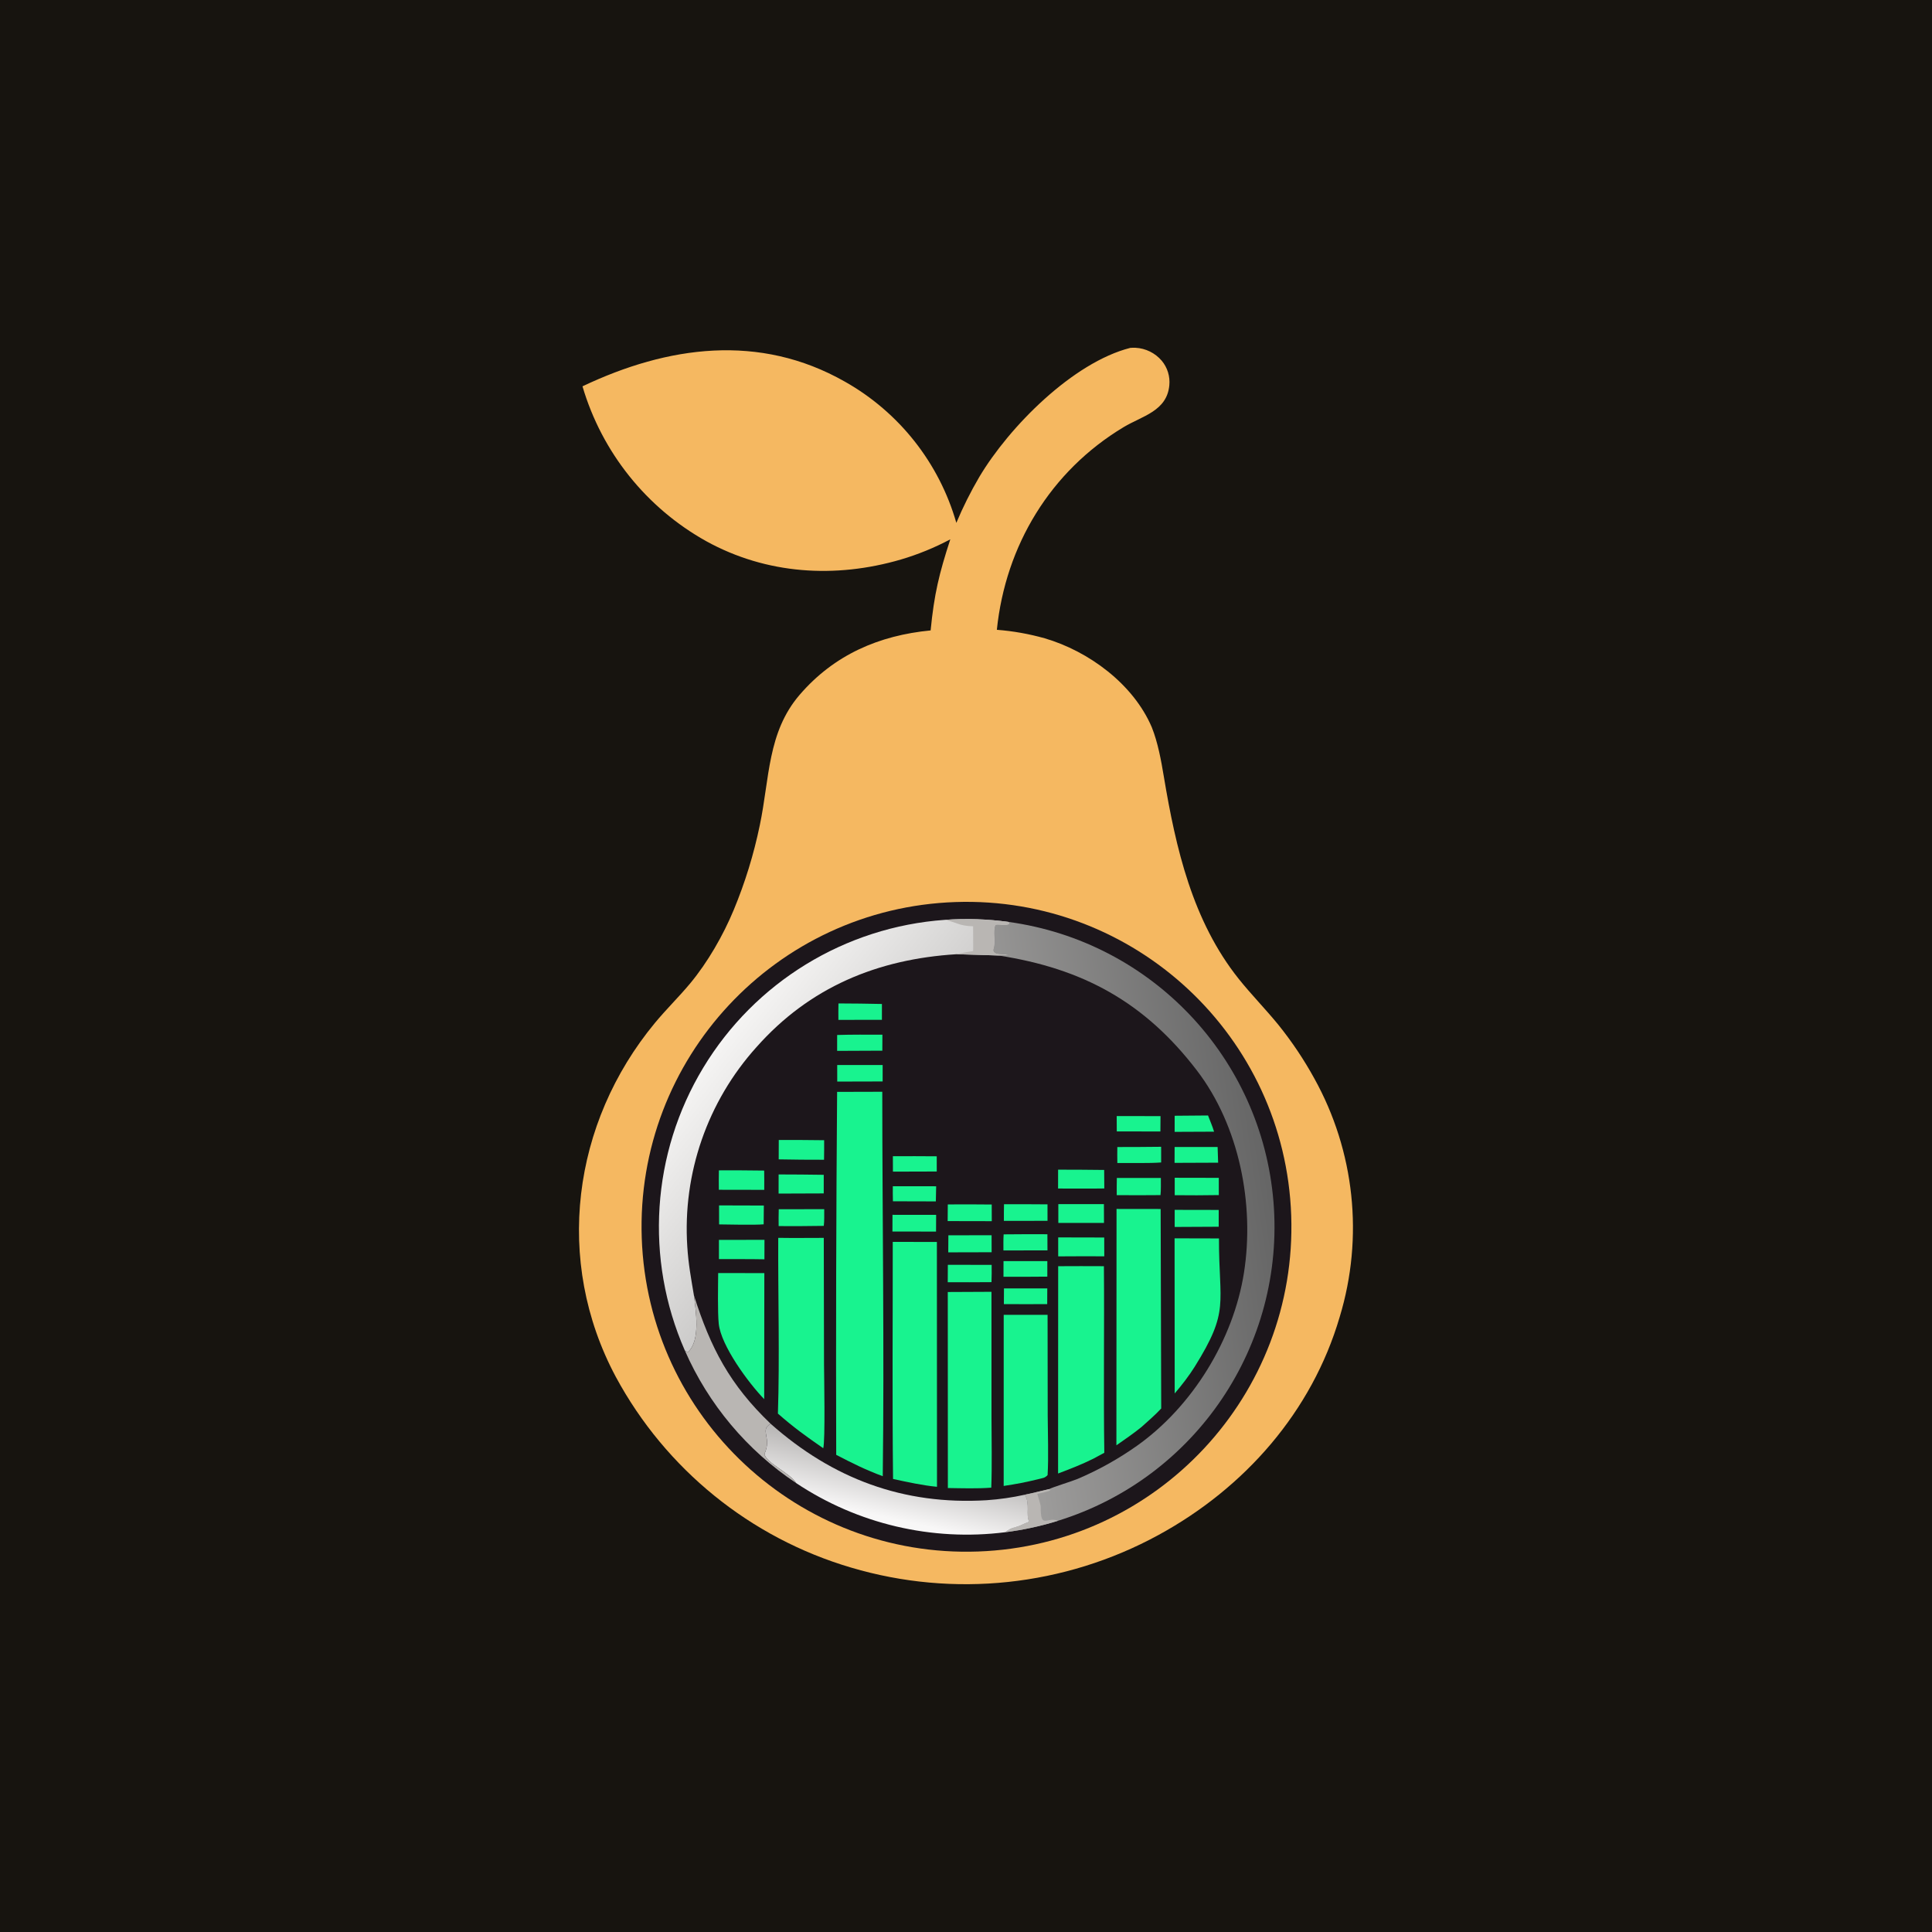
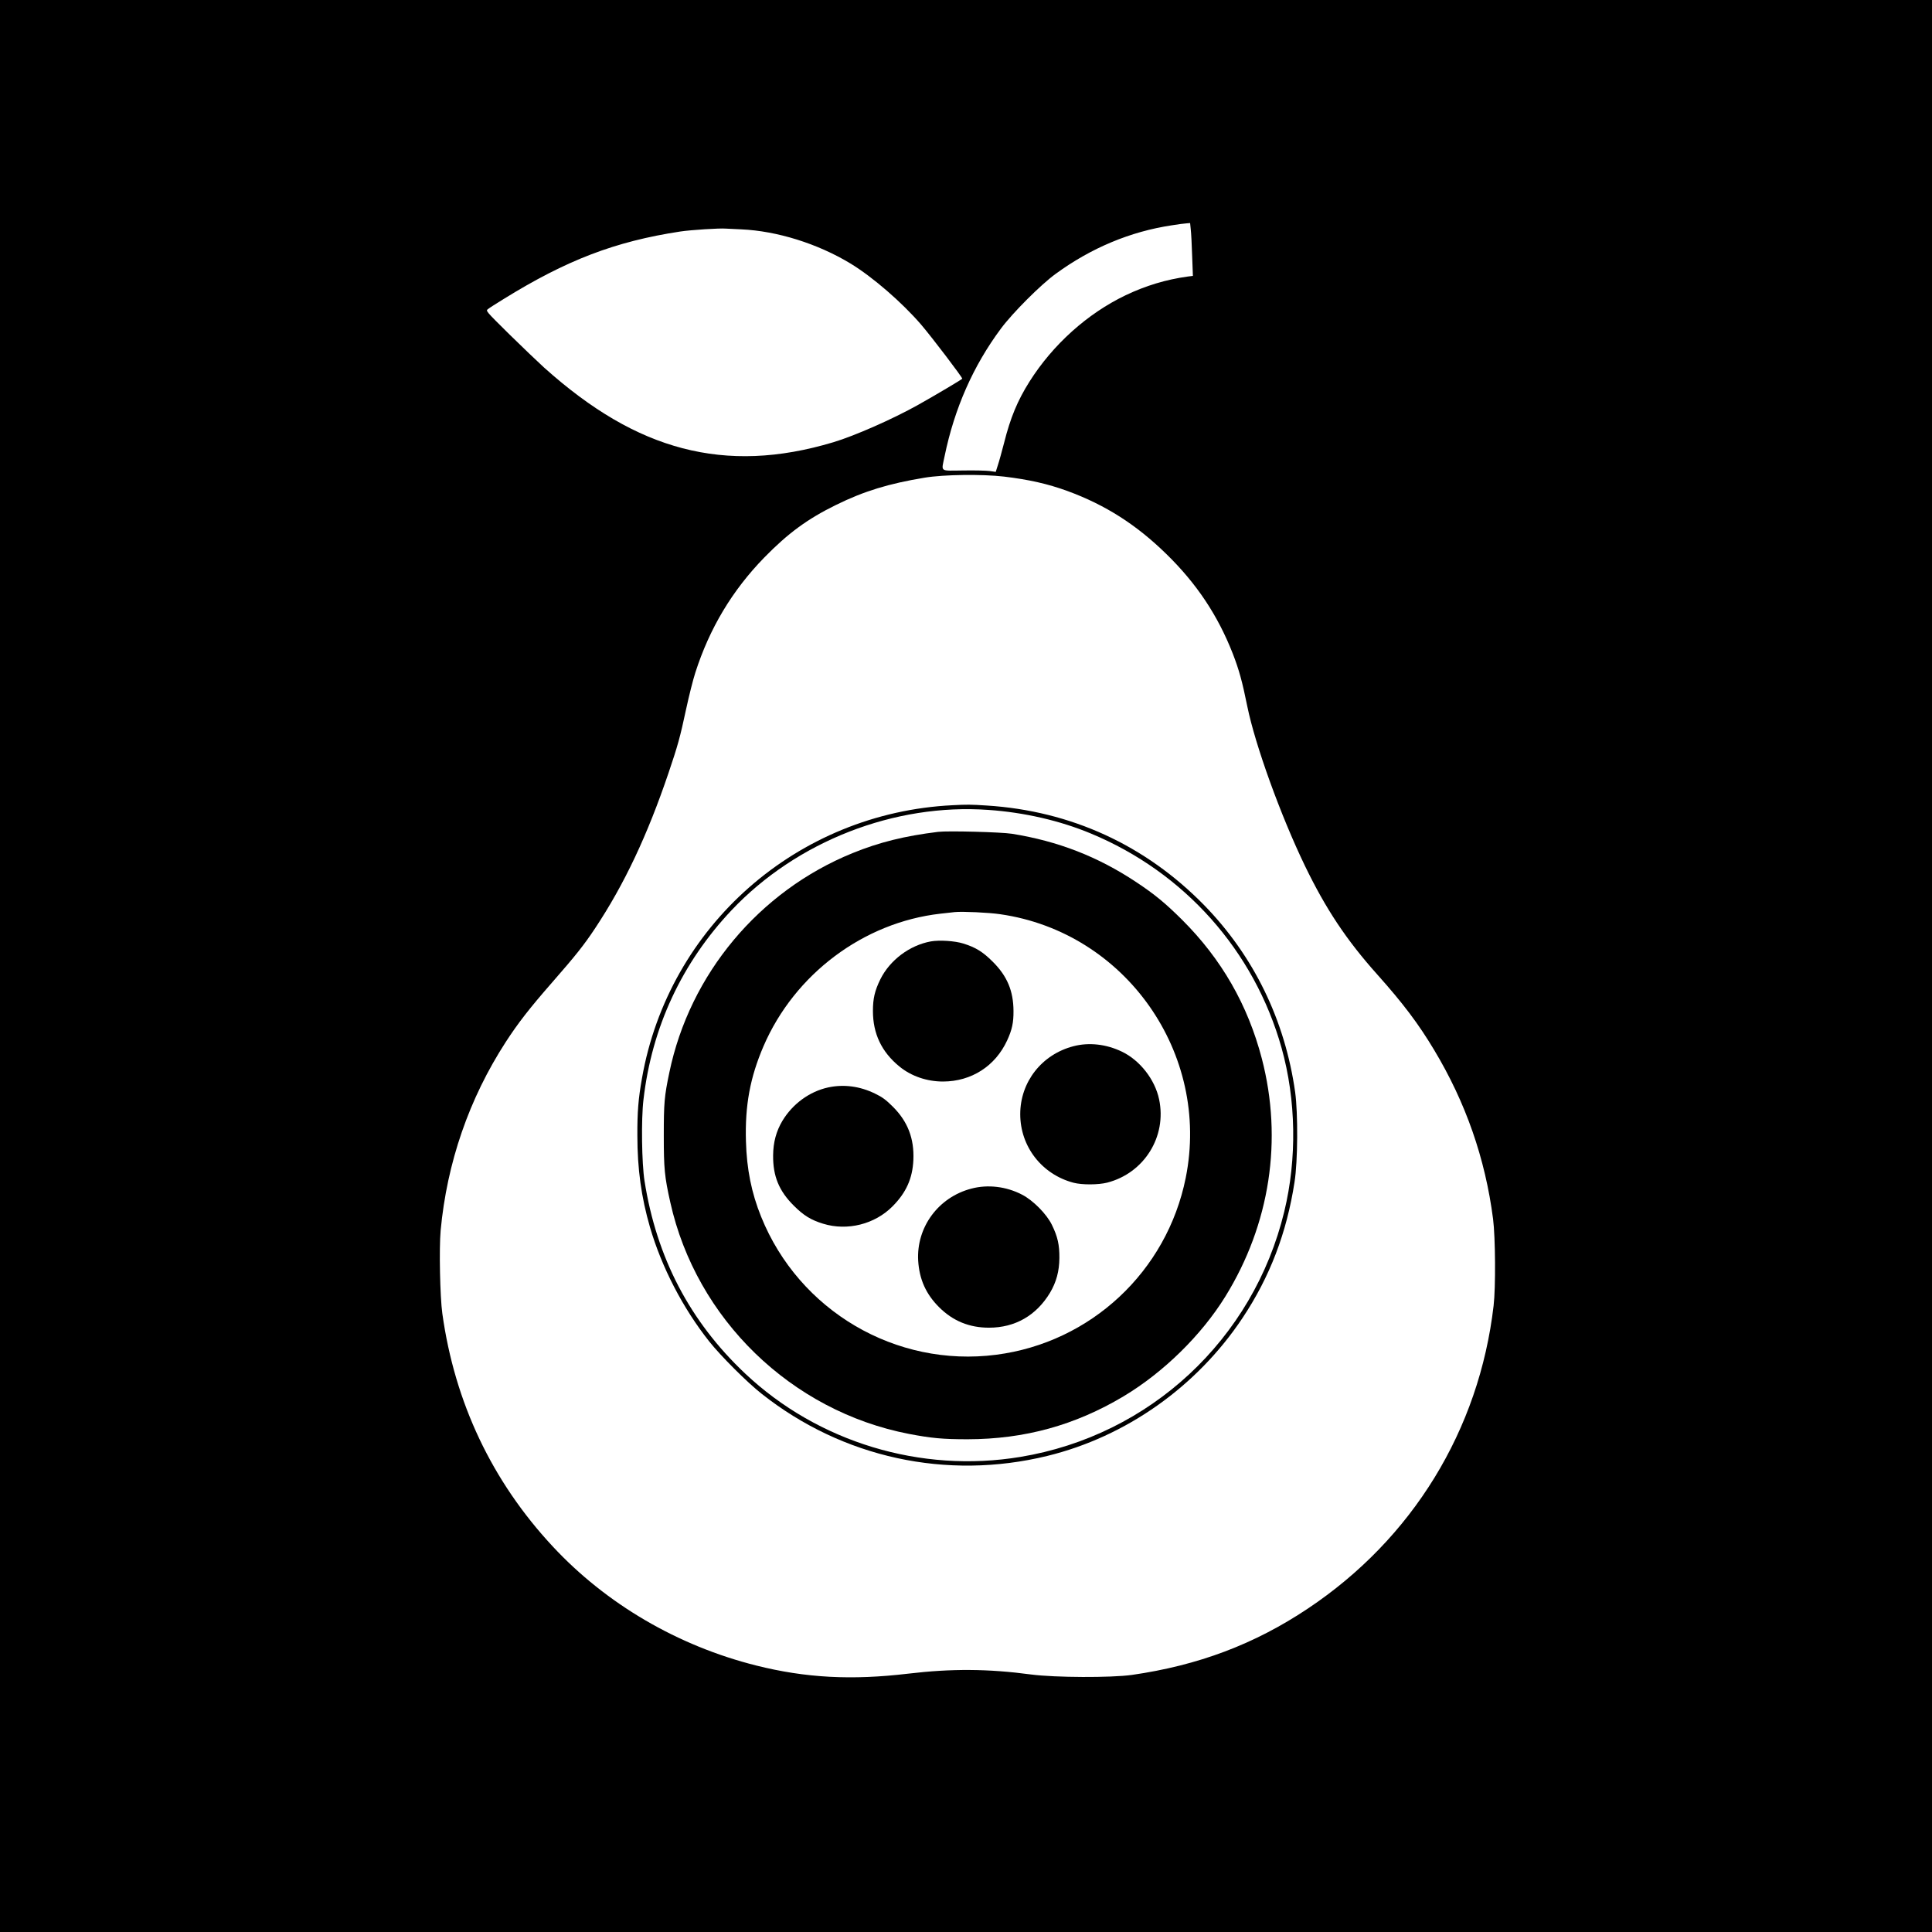
- <svg xmlns="http://www.w3.org/2000/svg" width="1024" height="1024" viewBox="0 0 1024 1024">
-   <rect width="1024" height="1024" fill="#17140f" />
-   <svg x="306.865" y="184.320" width="410.270" height="655.360" viewBox="699.171 236.157 650.686 1039.398" preserveAspectRatio="xMidYMid meet">
-     <defs>
-       <linearGradient gradientUnits="userSpaceOnUse" id="Gradient1" x1="971.361" x2="959.63" y1="1166.72" y2="1220.04">
-         <stop class="stop0" offset="0" stop-color="rgb(184,182,181)" stop-opacity="1" />
-         <stop class="stop1" offset="1" stop-color="rgb(248,247,247)" stop-opacity="1" />
-       </linearGradient>
-       <linearGradient gradientUnits="userSpaceOnUse" id="Gradient2" x1="922.39" x2="813.608" y1="912.055" y2="826.303">
-         <stop class="stop0" offset="0" stop-color="rgb(204,203,202)" stop-opacity="1" />
-         <stop class="stop1" offset="1" stop-color="rgb(245,244,243)" stop-opacity="1" />
-       </linearGradient>
-       <linearGradient gradientUnits="userSpaceOnUse" id="Gradient3" x1="1282.84" x2="1051.43" y1="939.9" y2="973.793">
-         <stop class="stop0" offset="0" stop-color="rgb(101,101,101)" stop-opacity="1" />
-         <stop class="stop1" offset="1" stop-color="rgb(157,156,155)" stop-opacity="1" />
-       </linearGradient>
-     </defs>
-     <path d="M 1162.62 236.256 C 1164.08 236.158 1165.55 236.091 1167.01 236.171 C 1175.53 236.613 1183.49 240.539 1189.03 247.029 C 1193.87 252.79 1196.17 260.254 1195.43 267.736 C 1193.38 289.46 1172.66 293.482 1157.07 302.841 C 1095.54 339.794 1057.75 402.331 1050.45 473.239 C 1064.07 474.29 1077.56 476.687 1090.7 480.395 C 1127.64 491.181 1165.24 518.866 1180.69 555.165 C 1185.84 568.024 1188.56 583.095 1190.83 596.723 C 1200.89 656.931 1214.89 718.029 1253.87 766.807 C 1264.35 779.914 1276.45 792.207 1287.19 805.409 C 1298.52 819.489 1308.6 834.534 1317.31 850.371 C 1351.27 911.54 1358.98 983.87 1338.66 1050.82 C 1315.28 1130.55 1258.74 1194.69 1186.29 1234.18 C 1107.23 1277.31 1014.24 1287.16 927.903 1261.55 C 843.209 1236.6 771.993 1178.84 730.084 1101.13 C 678.072 1003.7 693.456 887.835 762.985 803.751 C 772.495 792.25 783.223 781.811 792.62 770.516 C 807.373 752.781 820.422 730.033 829.235 708.775 C 838.777 685.826 846.113 662.022 851.143 637.683 C 859.455 598.342 857.51 559.484 884.647 527.926 C 913.714 494.123 951.538 477.936 994.782 473.762 C 997.774 443.138 1001.92 426.069 1011.32 397.193 C 998.099 404.218 984.203 409.897 969.845 414.147 C 914.717 430.266 856.87 426.687 806.209 398.791 C 755.794 370.695 718.42 323.934 702.126 268.567 C 773.735 234.554 850.814 223.804 922.642 264.609 C 968.281 290.326 1001.96 332.979 1016.39 383.339 C 1021.96 370.072 1028.41 357.188 1035.69 344.774 C 1060.82 302.507 1114.45 248.496 1162.62 236.256 z" fill="rgb(245,184,97)" transform="translate(0,0)" />
-     <path d="M 1015.63 702.096 C 1166.31 696.972 1292.65 814.901 1297.89 965.575 C 1303.14 1116.25 1185.31 1242.68 1034.64 1248.04 C 883.799 1253.41 757.196 1135.42 751.945 984.579 C 746.694 833.735 864.786 707.227 1015.63 702.096 z" fill="rgb(28,22,27)" transform="translate(0,0)" />
-     <path d="M 1006.72 717.056 C 1024.6 715.783 1042.55 716.37 1060.3 718.808 C 1180.41 735.302 1272.96 832.981 1282.96 953.803 C 1292.95 1074.62 1217.71 1186.19 1101.95 1222.19 C 1087.46 1226.7 1072.59 1229.93 1057.53 1231.83 C 995.898 1239.61 933.52 1224.96 881.795 1190.55 C 840.54 1163.11 808.033 1124.39 788.139 1079.01 C 754.377 1001.99 760.152 913.37 803.624 841.384 C 847.096 769.398 922.842 723.03 1006.72 717.056 z" fill="rgb(28,22,27)" transform="translate(0,0)" />
-     <path d="M 1060.3 718.808 C 1180.41 735.302 1272.96 832.981 1282.96 953.803 C 1292.95 1074.62 1217.71 1186.19 1101.95 1222.19 C 1087.46 1226.7 1072.59 1229.93 1057.53 1231.83 C 1063.33 1227.33 1065.4 1228.37 1070.58 1226.04 L 1073.02 1224.92 C 1073.56 1224.65 1076.81 1223.38 1077.64 1223.01 L 1077.68 1222.73 L 1077.63 1222.72 C 1074.61 1217.33 1078.7 1207.8 1074.02 1200.28 C 1080.91 1198.97 1087.57 1197.08 1094.38 1195.58 C 1097.08 1194.02 1113.7 1188.98 1118.36 1187 C 1135.95 1179.52 1152.68 1170.18 1168.2 1159.19 C 1214.84 1126.16 1249.34 1069.93 1258.18 1013.65 C 1267.19 956.323 1254.29 890.335 1218.62 843.688 C 1174.43 785.915 1122.36 757.888 1051.85 747.03 C 1052.64 746.959 1059.28 746.661 1059.63 746.47 L 1059.61 746.307 C 1059.54 746.287 1059.48 746.267 1059.42 746.247 C 1058.96 746.258 1058.49 746.27 1058.03 746.281 L 1058.26 746.038 C 1055.45 745.874 1045.94 746.752 1047.72 741.288 C 1049.71 735.402 1047.04 727.379 1049.13 721.7 C 1049.72 720.093 1060.05 722.832 1060.97 720.156 C 1060.82 719.475 1060.75 719.495 1060.3 718.808 z" fill="url(#Gradient3)" transform="translate(0,0)" />
-     <path d="M 1074.02 1200.28 C 1080.91 1198.97 1087.57 1197.08 1094.38 1195.58 C 1094.71 1195.8 1095.16 1196.04 1095.42 1196.35 L 1095.43 1196.5 C 1094.27 1197.53 1088.14 1198.78 1086.29 1199.18 L 1084.44 1199.6 C 1085.15 1202.12 1087.32 1208.48 1087.31 1210.6 C 1087.23 1229.79 1092.39 1218.45 1101.95 1222.19 C 1087.46 1226.7 1072.59 1229.93 1057.53 1231.83 C 1063.33 1227.33 1065.4 1228.37 1070.58 1226.04 L 1073.02 1224.92 C 1073.56 1224.65 1076.81 1223.38 1077.64 1223.01 L 1077.68 1222.73 L 1077.63 1222.72 C 1074.61 1217.33 1078.7 1207.8 1074.02 1200.28 z" fill="rgb(185,182,179)" transform="translate(0,0)" />
-     <path d="M 1006.72 717.056 C 1024.6 715.783 1042.55 716.37 1060.3 718.808 C 1060.75 719.495 1060.82 719.475 1060.97 720.156 C 1060.05 722.832 1049.72 720.093 1049.13 721.7 C 1047.04 727.379 1049.71 735.402 1047.72 741.288 C 1045.94 746.752 1055.45 745.874 1058.26 746.038 L 1058.03 746.281 C 1058.49 746.27 1058.96 746.258 1059.42 746.247 C 1059.48 746.267 1059.54 746.287 1059.61 746.307 L 1059.63 746.47 C 1059.28 746.661 1052.64 746.959 1051.85 747.03 C 1040.05 746.751 1028.69 746.175 1016.57 745.953 C 950.204 750.039 893.044 773.582 848.3 824.139 C 807.196 869.829 786.254 930.165 790.212 991.495 C 791.141 1006.51 793.36 1018.02 795.792 1032.66 C 797.3 1044.94 801.598 1070.59 790.891 1080.27 C 789.04 1079.75 789.54 1080.13 788.139 1079.01 C 754.377 1001.99 760.152 913.37 803.624 841.384 C 847.096 769.398 922.842 723.03 1006.72 717.056 z" fill="url(#Gradient2)" transform="translate(0,0)" />
-     <path d="M 1006.72 717.056 C 1024.6 715.783 1042.55 716.37 1060.3 718.808 C 1060.75 719.495 1060.82 719.475 1060.97 720.156 C 1060.05 722.832 1049.72 720.093 1049.13 721.7 C 1047.04 727.379 1049.71 735.402 1047.72 741.288 C 1045.94 746.752 1055.45 745.874 1058.26 746.038 L 1058.03 746.281 C 1058.49 746.27 1058.96 746.258 1059.42 746.247 C 1059.48 746.267 1059.54 746.287 1059.61 746.307 L 1059.63 746.47 C 1059.28 746.661 1052.64 746.959 1051.85 747.03 C 1040.05 746.751 1028.69 746.175 1016.57 745.953 C 1019.66 744.918 1030.25 743.379 1030.41 743.319 C 1030.56 742.756 1030.57 742.203 1030.58 741.62 L 1030.51 722.49 C 1017.87 722.012 1018.14 719.531 1006.72 717.056 z" fill="rgb(185,182,179)" transform="translate(0,0)" />
-     <path d="M 881.795 1190.55 C 876.285 1181.8 856.566 1173.71 855.063 1166.08 C 861.535 1152.03 850.725 1146.05 860.318 1140.67 C 912.322 1186.78 971.884 1209.17 1041.88 1204.92 C 1052.69 1204.18 1063.44 1202.63 1074.02 1200.28 C 1078.7 1207.8 1074.61 1217.33 1077.63 1222.72 L 1077.68 1222.73 L 1077.64 1223.01 C 1076.81 1223.38 1073.56 1224.65 1073.02 1224.92 L 1070.58 1226.04 C 1065.4 1228.37 1063.33 1227.33 1057.53 1231.83 C 995.898 1239.61 933.52 1224.96 881.795 1190.55 z" fill="url(#Gradient1)" transform="translate(0,0)" />
-     <path d="M 795.792 1032.66 C 809.854 1076.92 825.887 1107.79 860.318 1140.67 C 850.725 1146.05 861.535 1152.03 855.063 1166.08 C 856.566 1173.71 876.285 1181.8 881.795 1190.55 C 840.54 1163.11 808.033 1124.39 788.139 1079.01 C 789.54 1080.13 789.04 1079.75 790.891 1080.27 C 801.598 1070.59 797.3 1044.94 795.792 1032.66 z" fill="rgb(185,182,179)" transform="translate(0,0)" />
-     <path d="M 916.172 861.674 L 954.137 861.571 C 954.174 968.737 955.893 1077.83 954.539 1184.74 C 940.289 1179.49 928.866 1173.77 915.414 1166.78 C 915.122 1065.08 915.375 963.375 916.172 861.674 z" fill="rgb(24,243,143)" transform="translate(0,0)" />
-     <path d="M 962.934 987.773 L 1000.04 987.816 L 1000.13 1193.65 C 988.202 1192.53 974.864 1189.59 963.193 1187.07 C 962.445 1121.06 962.989 1053.87 962.934 987.773 z" fill="rgb(24,243,143)" transform="translate(0,0)" />
-     <path d="M 1151.06 960.073 L 1188.14 960.122 L 1188.61 1127.82 C 1183.47 1133.33 1177.73 1138.28 1172.12 1143.31 C 1165.44 1148.79 1158.03 1153.79 1150.94 1158.77 L 1151.06 960.073 z" fill="rgb(24,243,143)" transform="translate(0,0)" />
-     <path d="M 1102 1008.21 C 1114.7 1008.05 1127.7 1008.2 1140.44 1008.2 C 1140.89 1060.45 1140.01 1112.81 1140.78 1165.04 L 1131.52 1170.04 C 1121.69 1174.92 1112.16 1178.61 1101.92 1182.47 L 1102 1008.21 z" fill="rgb(24,243,143)" transform="translate(0,0)" />
-     <path d="M 866.683 984.373 C 879.298 984.582 892.313 984.41 904.962 984.401 L 905.168 1090.64 C 905.232 1100.2 906.298 1155.45 904.503 1161.21 C 890.102 1151.27 879.517 1143.63 866.4 1132.11 C 867.946 1085.86 866.439 1031.36 866.683 984.373 z" fill="rgb(24,243,143)" transform="translate(0,0)" />
-     <path d="M 1009.2 1029.9 L 1045.93 1029.73 L 1045.95 1135.34 C 1045.97 1154.24 1046.47 1175.74 1045.76 1194.37 C 1034.42 1195.29 1020.65 1194.85 1009.27 1194.68 L 1009.2 1029.9 z" fill="rgb(24,243,143)" transform="translate(0,0)" />
-     <path d="M 1056.21 1049.09 L 1093.09 1049.09 L 1093.2 1133.76 C 1093.27 1149.52 1094 1168.47 1093.11 1183.81 C 1090.57 1186.47 1089.18 1186.16 1085.23 1187.25 C 1074.62 1189.84 1067 1191.3 1056.19 1192.93 L 1056.21 1049.09 z" fill="rgb(24,243,143)" transform="translate(0,0)" />
-     <path d="M 1199.85 984.774 L 1237.16 984.865 C 1237.05 1040.29 1246.45 1045.23 1216.74 1092.75 C 1212.33 1099.88 1205.4 1108.88 1199.94 1115.18 L 1199.85 984.774 z" fill="rgb(24,243,143)" transform="translate(0,0)" />
-     <path d="M 816.188 1013.96 L 854.99 1014.02 L 854.881 1119.97 C 841.65 1106.37 818.569 1075.02 816.664 1056.57 C 815.654 1046.79 816.118 1024.63 816.188 1013.96 z" fill="rgb(24,243,143)" transform="translate(0,0)" />
-     <path d="M 867.122 902.113 C 879.838 902.064 892.554 902.125 905.268 902.297 C 905.256 907.767 905.325 913.265 905.177 918.729 C 892.472 918.757 879.766 918.647 867.063 918.399 C 867.042 912.97 867.061 907.541 867.122 902.113 z" fill="rgb(24,243,143)" transform="translate(0,0)" />
-     <path d="M 816.824 986.101 L 855.114 986.034 L 855.066 1002.41 C 842.412 1002.15 829.525 1002.31 816.838 1002.22 C 816.783 996.845 816.778 991.473 816.824 986.101 z" fill="rgb(24,243,143)" transform="translate(0,0)" />
-     <path d="M 816.782 927.639 C 829.476 927.575 842.17 927.635 854.862 927.819 C 854.942 933.222 854.959 938.626 854.912 944.029 L 816.751 943.959 C 816.665 938.52 816.675 933.079 816.782 927.639 z" fill="rgb(24,243,143)" transform="translate(0,0)" />
-     <path d="M 1102.01 984.001 L 1140.7 984.086 C 1140.76 989.353 1140.78 994.621 1140.75 999.889 C 1127.84 999.83 1114.93 999.849 1102.02 999.946 L 1102.01 984.001 z" fill="rgb(24,243,143)" transform="translate(0,0)" />
-     <path d="M 1101.94 927.054 C 1114.85 927.052 1127.76 927.132 1140.66 927.294 L 1140.77 942.867 C 1127.93 943.077 1114.79 942.897 1101.91 942.918 L 1101.94 927.054 z" fill="rgb(24,243,143)" transform="translate(0,0)" />
-     <path d="M 1102.13 956.034 L 1140.45 956.028 C 1140.52 961.303 1140.54 966.58 1140.51 971.856 L 1102.13 971.817 L 1102.13 956.034 z" fill="rgb(24,243,143)" transform="translate(0,0)" />
-     <path d="M 816.936 957.098 L 854.571 957.208 C 854.573 962.472 854.528 967.735 854.435 972.998 C 846.655 973.701 825.406 973.157 816.97 973.066 C 816.926 967.743 816.915 962.421 816.936 957.098 z" fill="rgb(24,243,143)" transform="translate(0,0)" />
-     <path d="M 867.001 931.077 C 879.646 931.092 892.291 931.194 904.935 931.385 L 904.925 947.028 L 866.975 947.165 C 866.944 941.802 866.952 936.439 867.001 931.077 z" fill="rgb(24,243,143)" transform="translate(0,0)" />
-     <path d="M 1199.96 933.867 L 1237.02 933.938 L 1237.03 948.429 C 1224.68 948.639 1212.32 948.667 1199.96 948.515 L 1199.96 933.867 z" fill="rgb(24,243,143)" transform="translate(0,0)" />
-     <path d="M 867.11 960.336 L 905.33 960.26 C 905.291 964.56 905.498 970.234 904.963 974.31 C 892.318 974.515 879.671 974.577 867.024 974.496 C 866.992 969.765 866.931 965.065 867.11 960.336 z" fill="rgb(24,243,143)" transform="translate(0,0)" />
-     <path d="M 1009.25 1007.05 L 1046.08 1007.08 C 1046.09 1011.89 1046.18 1016.83 1045.95 1021.61 C 1033.77 1021.68 1021.32 1021.78 1009.17 1021.66 L 1009.25 1007.05 z" fill="rgb(24,243,143)" transform="translate(0,0)" />
-     <path d="M 1151.31 934.017 L 1188.32 934.039 C 1188.29 938.421 1188.48 944.259 1188.02 948.448 C 1175.75 948.572 1163.49 948.58 1151.23 948.472 C 1151.19 943.654 1151.21 938.835 1151.31 934.017 z" fill="rgb(24,243,143)" transform="translate(0,0)" />
-     <path d="M 1199.94 960.842 L 1236.95 960.912 L 1236.94 975.035 L 1199.93 975.217 L 1199.94 960.842 z" fill="rgb(24,243,143)" transform="translate(0,0)" />
-     <path d="M 1009.7 982.234 L 1046.03 982.176 L 1046.06 996.471 L 1009.6 996.561 C 1009.61 991.785 1009.64 987.01 1009.7 982.234 z" fill="rgb(24,243,143)" transform="translate(0,0)" />
-     <path d="M 916.253 839.103 L 954.451 839.103 C 954.418 843.705 954.414 848.307 954.44 852.909 L 916.276 853.008 C 916.23 848.373 916.222 843.738 916.253 839.103 z" fill="rgb(24,243,143)" transform="translate(0,0)" />
-     <path d="M 1009.21 956.28 C 1021.52 956.186 1033.83 956.211 1046.14 956.352 L 1046.18 970.352 L 1009.1 970.277 L 1009.21 956.28 z" fill="rgb(24,243,143)" transform="translate(0,0)" />
-     <path d="M 962.724 965.013 C 974.954 965.089 987.185 965.104 999.415 965.056 L 999.338 979.106 L 962.674 979.054 C 962.641 974.373 962.658 969.693 962.724 965.013 z" fill="rgb(24,243,143)" transform="translate(0,0)" />
-     <path d="M 916.201 813.842 C 928.011 813.461 942.264 813.568 954.24 813.583 C 954.25 818.066 954.232 822.549 954.185 827.032 L 916.19 827.203 C 916.147 822.75 916.15 818.296 916.201 813.842 z" fill="rgb(24,243,143)" transform="translate(0,0)" />
-     <path d="M 1056.46 956.108 C 1068.65 956.072 1080.83 956.107 1093.02 956.214 L 1093.04 970.069 L 1056.36 970.106 C 1056.33 965.44 1056.36 960.774 1056.46 956.108 z" fill="rgb(24,243,143)" transform="translate(0,0)" />
-     <path d="M 1056.16 981.442 C 1068.42 981.314 1080.68 981.281 1092.94 981.344 C 1093.02 985.864 1093.04 990.384 1093 994.905 L 1055.98 994.967 C 1055.97 990.527 1055.86 985.861 1056.16 981.442 z" fill="rgb(24,243,143)" transform="translate(0,0)" />
-     <path d="M 1151.72 908.031 C 1164 908.041 1176.27 907.973 1188.55 907.828 C 1188.58 912.219 1188.59 916.609 1188.56 921 C 1178.92 921.796 1161.96 921.355 1151.74 921.446 C 1151.65 916.975 1151.64 912.502 1151.72 908.031 z" fill="rgb(24,243,143)" transform="translate(0,0)" />
-     <path d="M 917.301 787.325 C 929.482 787.361 941.663 787.51 953.841 787.773 L 953.832 801.095 L 917.244 801.157 C 917.181 796.546 917.2 791.935 917.301 787.325 z" fill="rgb(24,243,143)" transform="translate(0,0)" />
-     <path d="M 1199.88 907.994 L 1236.02 908.004 L 1236.47 921.196 L 1199.83 921.342 L 1199.88 907.994 z" fill="rgb(24,243,143)" transform="translate(0,0)" />
-     <path d="M 1056.43 1026.87 L 1092.84 1026.89 L 1092.78 1040.08 C 1080.64 1040.15 1068.5 1040.14 1056.35 1040.07 L 1056.43 1026.87 z" fill="rgb(24,243,143)" transform="translate(0,0)" />
-     <path d="M 1056.05 1003.93 L 1092.88 1003.91 C 1092.91 1008.26 1092.91 1012.62 1092.88 1016.98 C 1080.6 1017.1 1068.31 1017.14 1056.02 1017.11 C 1055.99 1012.72 1056 1008.32 1056.05 1003.93 z" fill="rgb(24,243,143)" transform="translate(0,0)" />
-     <path d="M 963.046 915.765 C 975.336 915.696 987.626 915.715 999.915 915.82 L 999.926 928.609 L 963.092 928.717 C 963.028 924.4 963.013 920.082 963.046 915.765 z" fill="rgb(24,243,143)" transform="translate(0,0)" />
-     <path d="M 1151.19 882.019 L 1188.03 882.043 L 1187.94 894.966 L 1151.26 894.906 C 1151.18 890.611 1151.15 886.315 1151.19 882.019 z" fill="rgb(24,243,143)" transform="translate(0,0)" />
-     <path d="M 962.998 940.995 L 999.434 941.022 C 999.337 945.254 999.313 949.51 999.171 953.733 L 963.089 953.634 C 962.924 949.455 962.988 945.185 962.998 940.995 z" fill="rgb(24,243,143)" transform="translate(0,0)" />
-     <path d="M 1199.92 881.744 L 1227.97 881.509 C 1229.86 886.53 1231.41 889.821 1233.04 895.123 L 1199.9 895.271 L 1199.92 881.744 z" fill="rgb(24,243,143)" transform="translate(0,0)" />
-   </svg>
+ <svg xmlns="http://www.w3.org/2000/svg" version="1.0" width="1806pt" height="1806pt" viewBox="0 0 1806 1806" preserveAspectRatio="xMidYMid meet">
+   <g transform="translate(0,1806) scale(0.1,-0.1)" fill="#000000" stroke="none">
+     <path d="M0 9030 l0 -9030 9030 0 9030 0 0 9030 0 9030 -9030 0 -9030 0 0 -9030z m11144 6638 l7 -187 -48 -6 c-203 -28 -392 -85 -581 -175 -357 -171 -680 -461 -899 -808 -111 -176 -178 -337 -237 -572 -21 -80 -46 -173 -58 -208 l-20 -63 -57 8 c-31 4 -143 7 -248 5 -224 -2 -204 -18 -173 134 92 446 267 844 527 1193 110 148 372 410 511 511 331 242 699 396 1087 454 55 9 116 17 135 18 l35 3 6 -60 c4 -33 10 -144 13 -247z m-4214 248 c333 -15 712 -133 1018 -318 207 -125 482 -363 663 -573 104 -122 389 -497 384 -505 -5 -8 -256 -157 -415 -246 -234 -131 -590 -288 -790 -348 -511 -153 -969 -171 -1410 -56 -435 114 -851 357 -1295 755 -60 55 -208 196 -328 314 -217 215 -218 215 -195 232 12 10 76 51 143 92 591 366 1044 540 1655 633 102 15 365 32 425 27 17 -1 82 -4 145 -7z m2455 -2311 c234 -28 410 -68 594 -135 354 -130 643 -314 924 -589 283 -276 482 -575 622 -934 58 -151 87 -255 135 -492 73 -358 311 -1018 539 -1490 194 -401 387 -692 676 -1015 242 -271 385 -461 530 -703 296 -492 479 -1016 552 -1582 22 -173 25 -640 5 -810 -135 -1163 -759 -2180 -1737 -2832 -500 -334 -1025 -531 -1645 -620 -195 -27 -716 -25 -940 4 -403 54 -745 56 -1150 8 -529 -63 -959 -40 -1421 76 -733 184 -1402 575 -1903 1114 -567 609 -915 1344 -1031 2175 -22 156 -31 610 -16 777 59 633 265 1232 609 1763 115 177 222 315 432 555 222 254 297 348 402 506 274 413 489 869 687 1453 86 254 108 331 166 603 25 116 63 268 85 336 133 414 344 767 645 1076 222 227 403 360 670 491 262 129 491 199 830 255 176 29 533 34 740 10z" />
+     <path d="M8905 10533 c-1452 -71 -2655 -1129 -2904 -2553 -34 -191 -44 -315 -43 -535 0 -311 37 -578 118 -857 109 -374 308 -758 554 -1068 107 -135 355 -383 490 -489 757 -599 1729 -810 2669 -581 737 180 1398 647 1826 1290 255 383 413 795 486 1270 31 194 33 644 6 840 -95 674 -387 1273 -851 1749 -549 561 -1245 881 -2031 931 -153 10 -186 10 -320 3z m335 -44 c333 -23 668 -100 956 -220 876 -363 1529 -1097 1784 -2005 136 -486 145 -1035 25 -1530 -289 -1195 -1256 -2093 -2467 -2293 -931 -154 -1892 138 -2572 779 -517 487 -828 1083 -941 1800 -26 163 -32 577 -10 760 78 677 359 1280 825 1773 609 643 1521 999 2400 936z" />
+     <path d="M8770 10284 c-311 -38 -551 -97 -801 -199 -874 -356 -1521 -1131 -1712 -2050 -47 -224 -52 -286 -52 -590 0 -310 7 -383 61 -625 243 -1090 1130 -1951 2231 -2164 210 -40 316 -50 548 -50 533 1 1005 131 1457 401 373 223 728 571 952 933 418 676 539 1467 341 2226 -131 501 -377 929 -744 1295 -159 158 -259 240 -431 354 -357 237 -729 382 -1160 451 -101 16 -599 29 -690 18z m580 -770 c1171 -168 1968 -1302 1734 -2464 -176 -876 -888 -1540 -1772 -1654 -938 -121 -1842 410 -2197 1290 -90 222 -135 446 -142 705 -10 336 39 598 164 889 291 675 935 1157 1653 1239 52 6 113 13 135 15 72 7 318 -4 425 -20z" />
+     <path d="M8702 9260 c-199 -36 -384 -175 -473 -355 -52 -106 -69 -180 -69 -295 0 -213 81 -383 247 -519 111 -91 257 -141 409 -141 265 1 488 144 599 385 45 98 60 165 59 275 -1 187 -59 326 -194 460 -92 92 -159 134 -275 170 -80 25 -223 34 -303 20z" />
+     <path d="M10034 8280 c-296 -77 -497 -334 -497 -635 0 -303 202 -563 498 -641 80 -21 233 -20 315 1 346 89 559 431 485 779 -39 185 -179 364 -347 445 -147 71 -309 89 -454 51z" />
+     <path d="M7742 7895 c-174 -38 -332 -153 -428 -312 -58 -97 -86 -201 -87 -323 -2 -194 55 -333 193 -470 92 -92 160 -134 274 -169 227 -70 484 -5 650 163 127 128 186 260 194 432 9 200 -52 360 -192 499 -64 64 -99 90 -166 122 -143 70 -293 89 -438 58z" />
+     <path d="M9080 6949 c-308 -80 -515 -361 -497 -674 11 -175 73 -313 197 -436 129 -128 282 -190 465 -190 244 0 442 114 570 326 59 99 87 202 88 325 1 123 -16 200 -70 310 -48 100 -176 230 -280 283 -146 76 -319 97 -473 56z" />
+   </g>
</svg>
